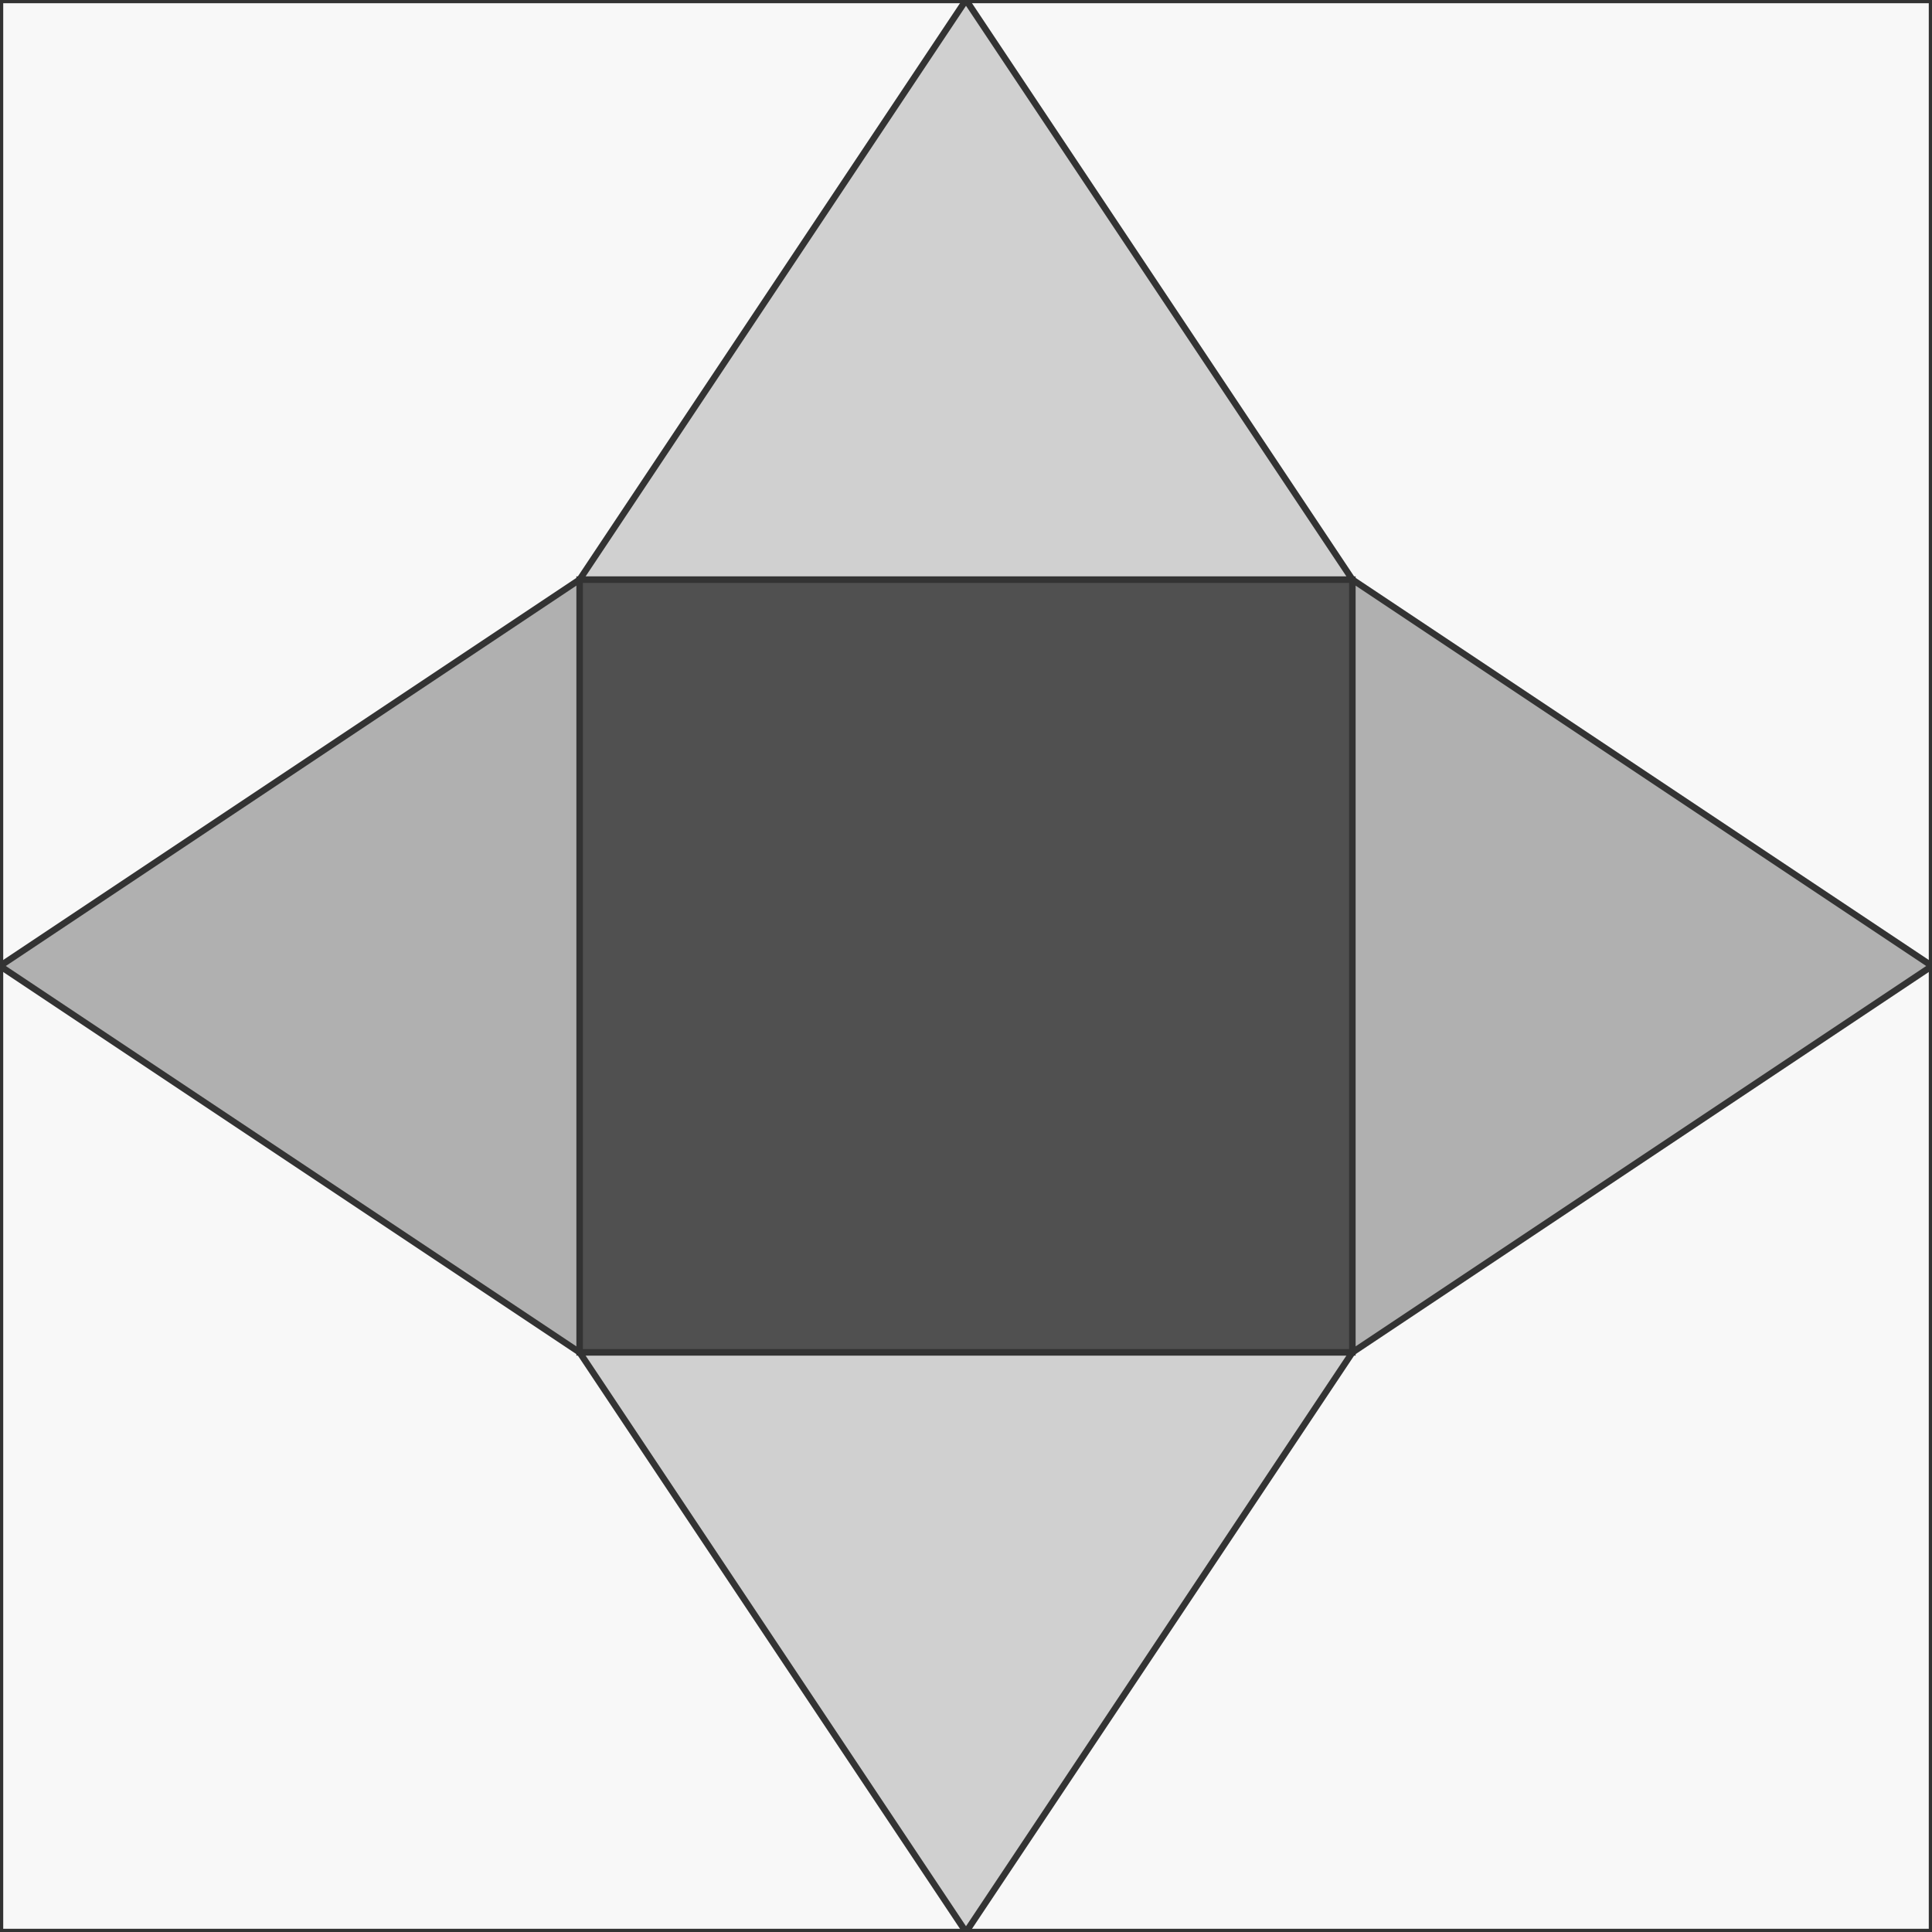
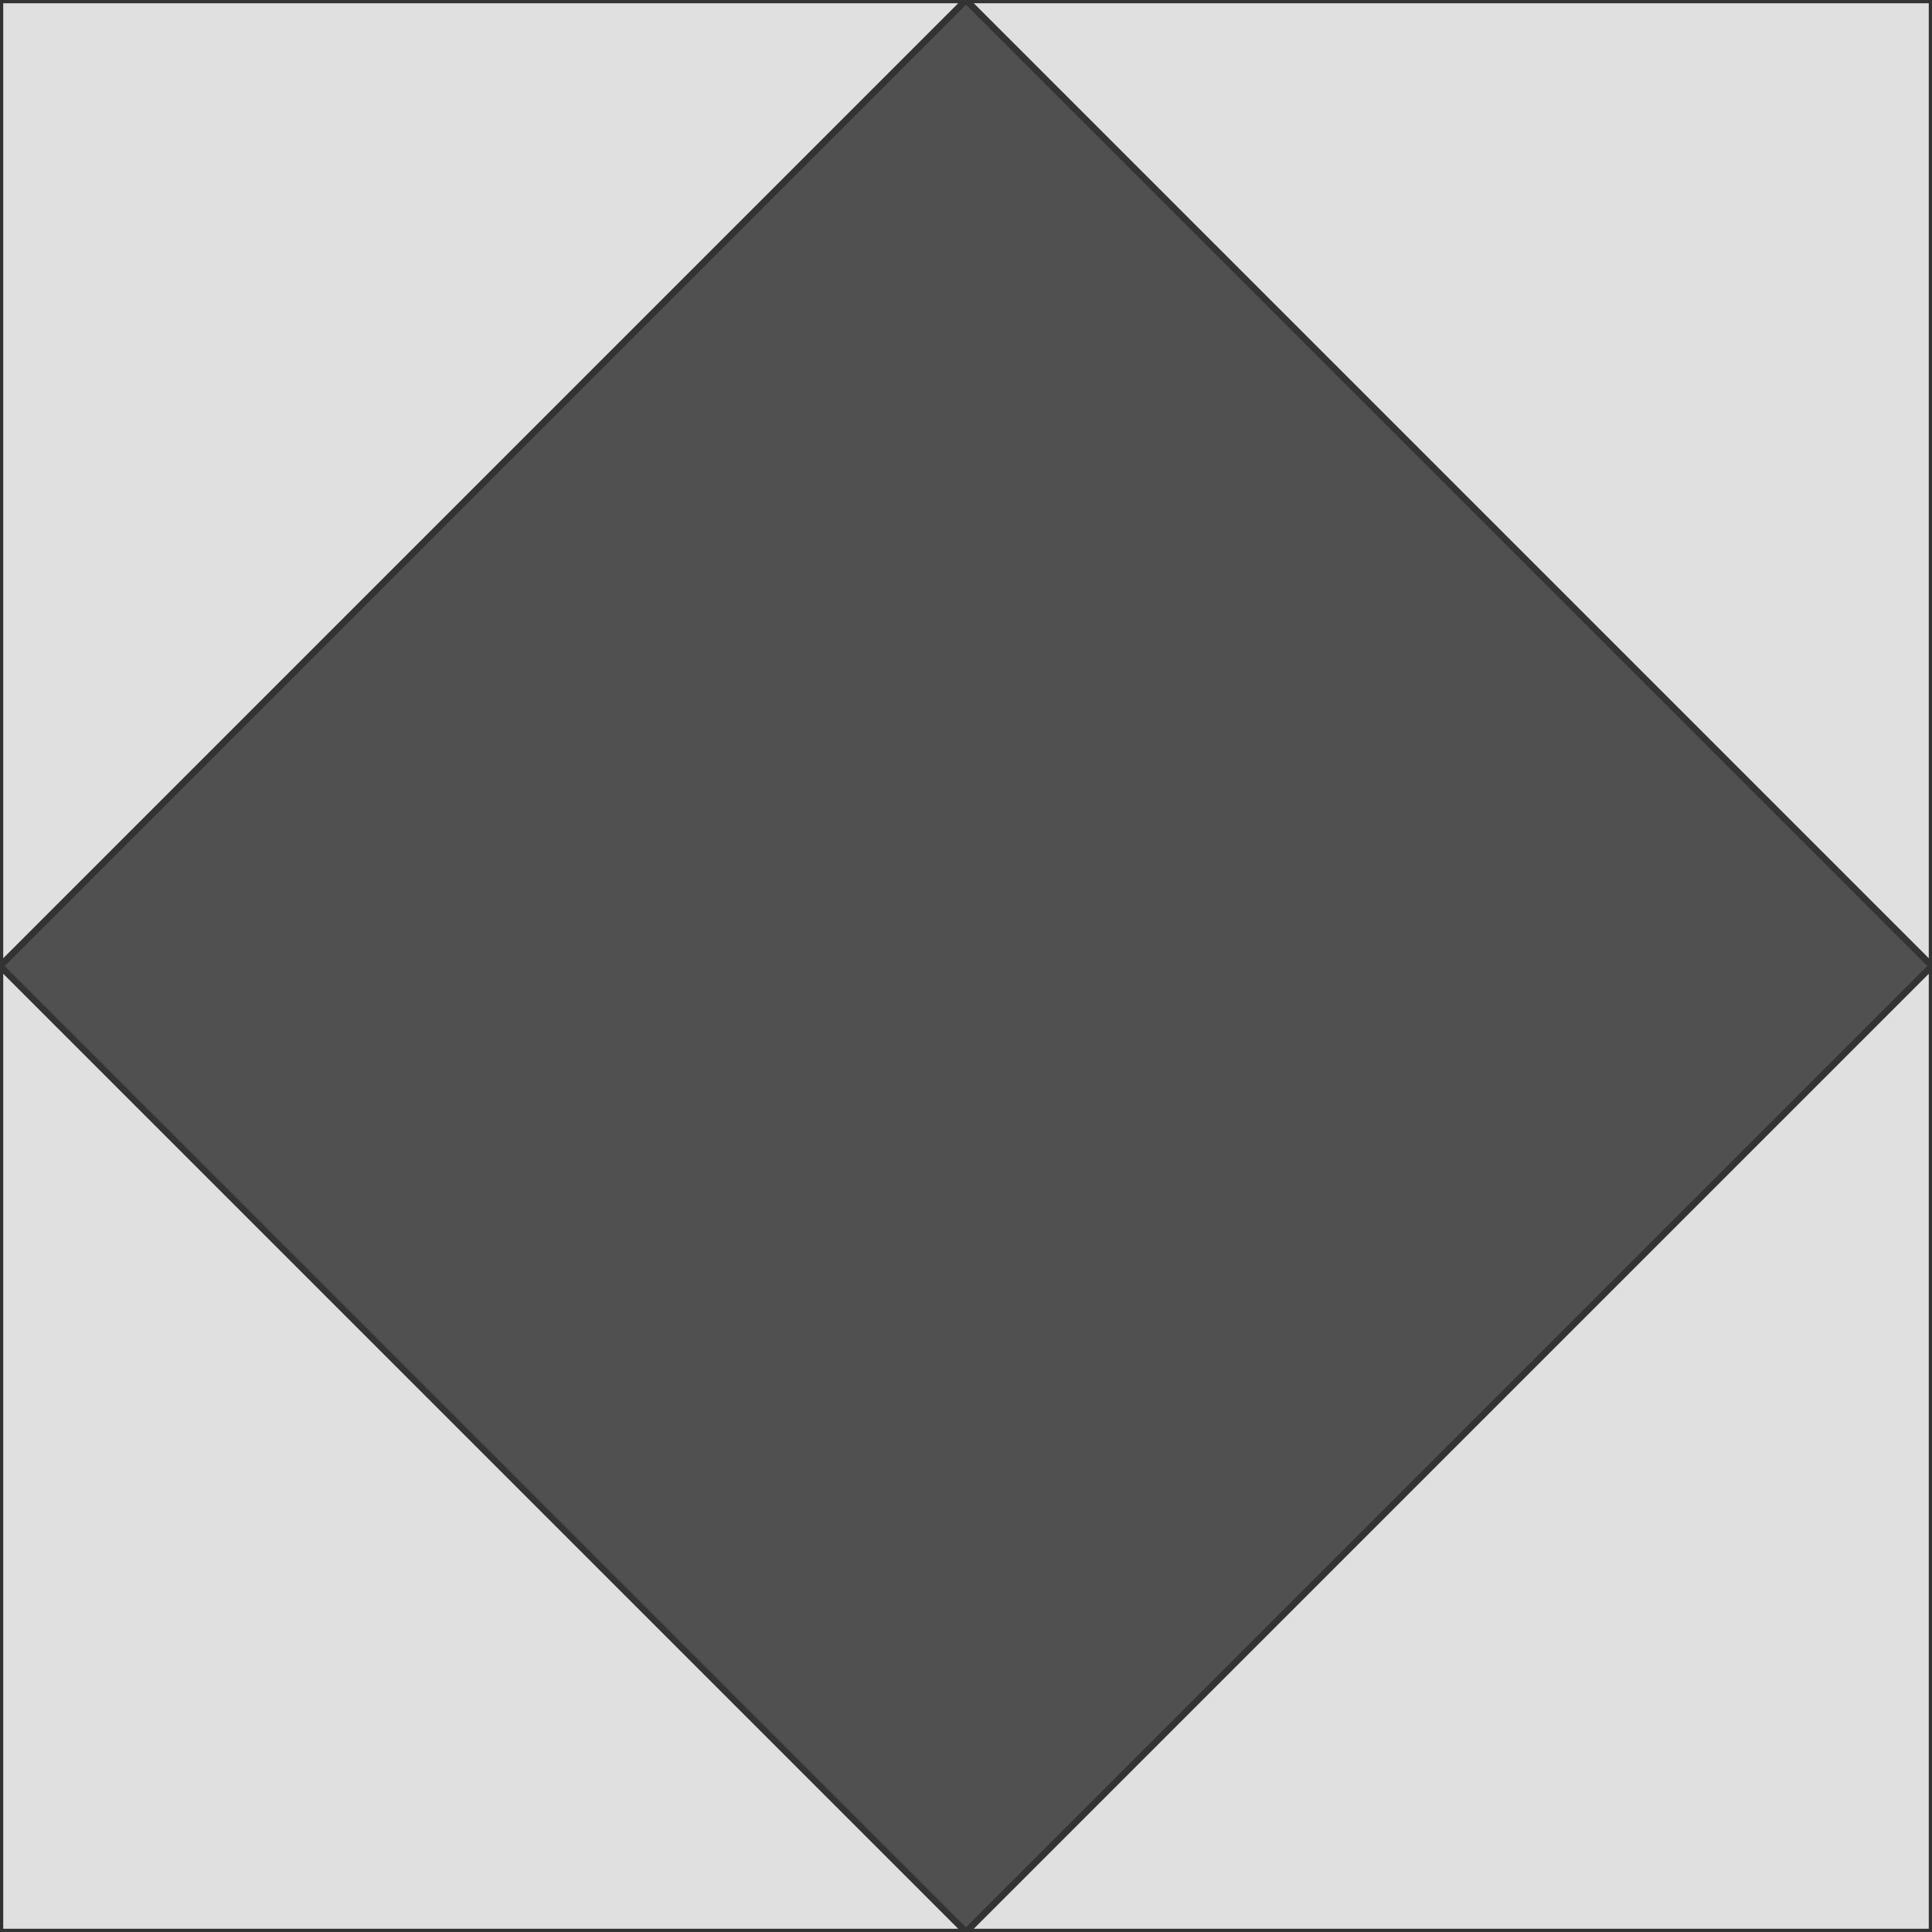
<svg xmlns="http://www.w3.org/2000/svg" viewBox="0 0 300 300" width="300" height="300">
-   <rect x="0" y="0" width="300" height="300" fill="#F8F8F8" stroke="#333" stroke-width="1" />
-   <rect x="90.0" y="90.0" width="120.0" height="120.0" fill="#505050" stroke="#333" stroke-width="1" />
-   <polygon points="90.0,90.0 210.0,90.0 150.0,0" fill="#D0D0D0" stroke="#333" stroke-width="1" />
-   <polygon points="210.0,90.0 210.0,210.0 300,150.0" fill="#B0B0B0" stroke="#333" stroke-width="1" />
-   <polygon points="90.0,210.0 210.0,210.0 150.0,300" fill="#D0D0D0" stroke="#333" stroke-width="1" />
-   <polygon points="90.0,90.0 90.0,210.0 0,150.0" fill="#B0B0B0" stroke="#333" stroke-width="1" />
+   <polygon points="150,0 300,150 150,300 0,150" fill="#505050" stroke="#333" stroke-width="1" data-shade="dark" data-role="patch" />
+   <polygon points="0,0 150,0 0,150" fill="#E0E0E0" stroke="#333" stroke-width="1" data-shade="light" data-role="patch" />
+   <polygon points="150,0 300,0 300,150" fill="#E0E0E0" stroke="#333" stroke-width="1" data-shade="light" data-role="patch" />
+   <polygon points="300,150 300,300 150,300" fill="#E0E0E0" stroke="#333" stroke-width="1" data-shade="light" data-role="patch" />
+   <polygon points="0,150 150,300 0,300" fill="#E0E0E0" stroke="#333" stroke-width="1" data-shade="light" data-role="patch" />
</svg>
